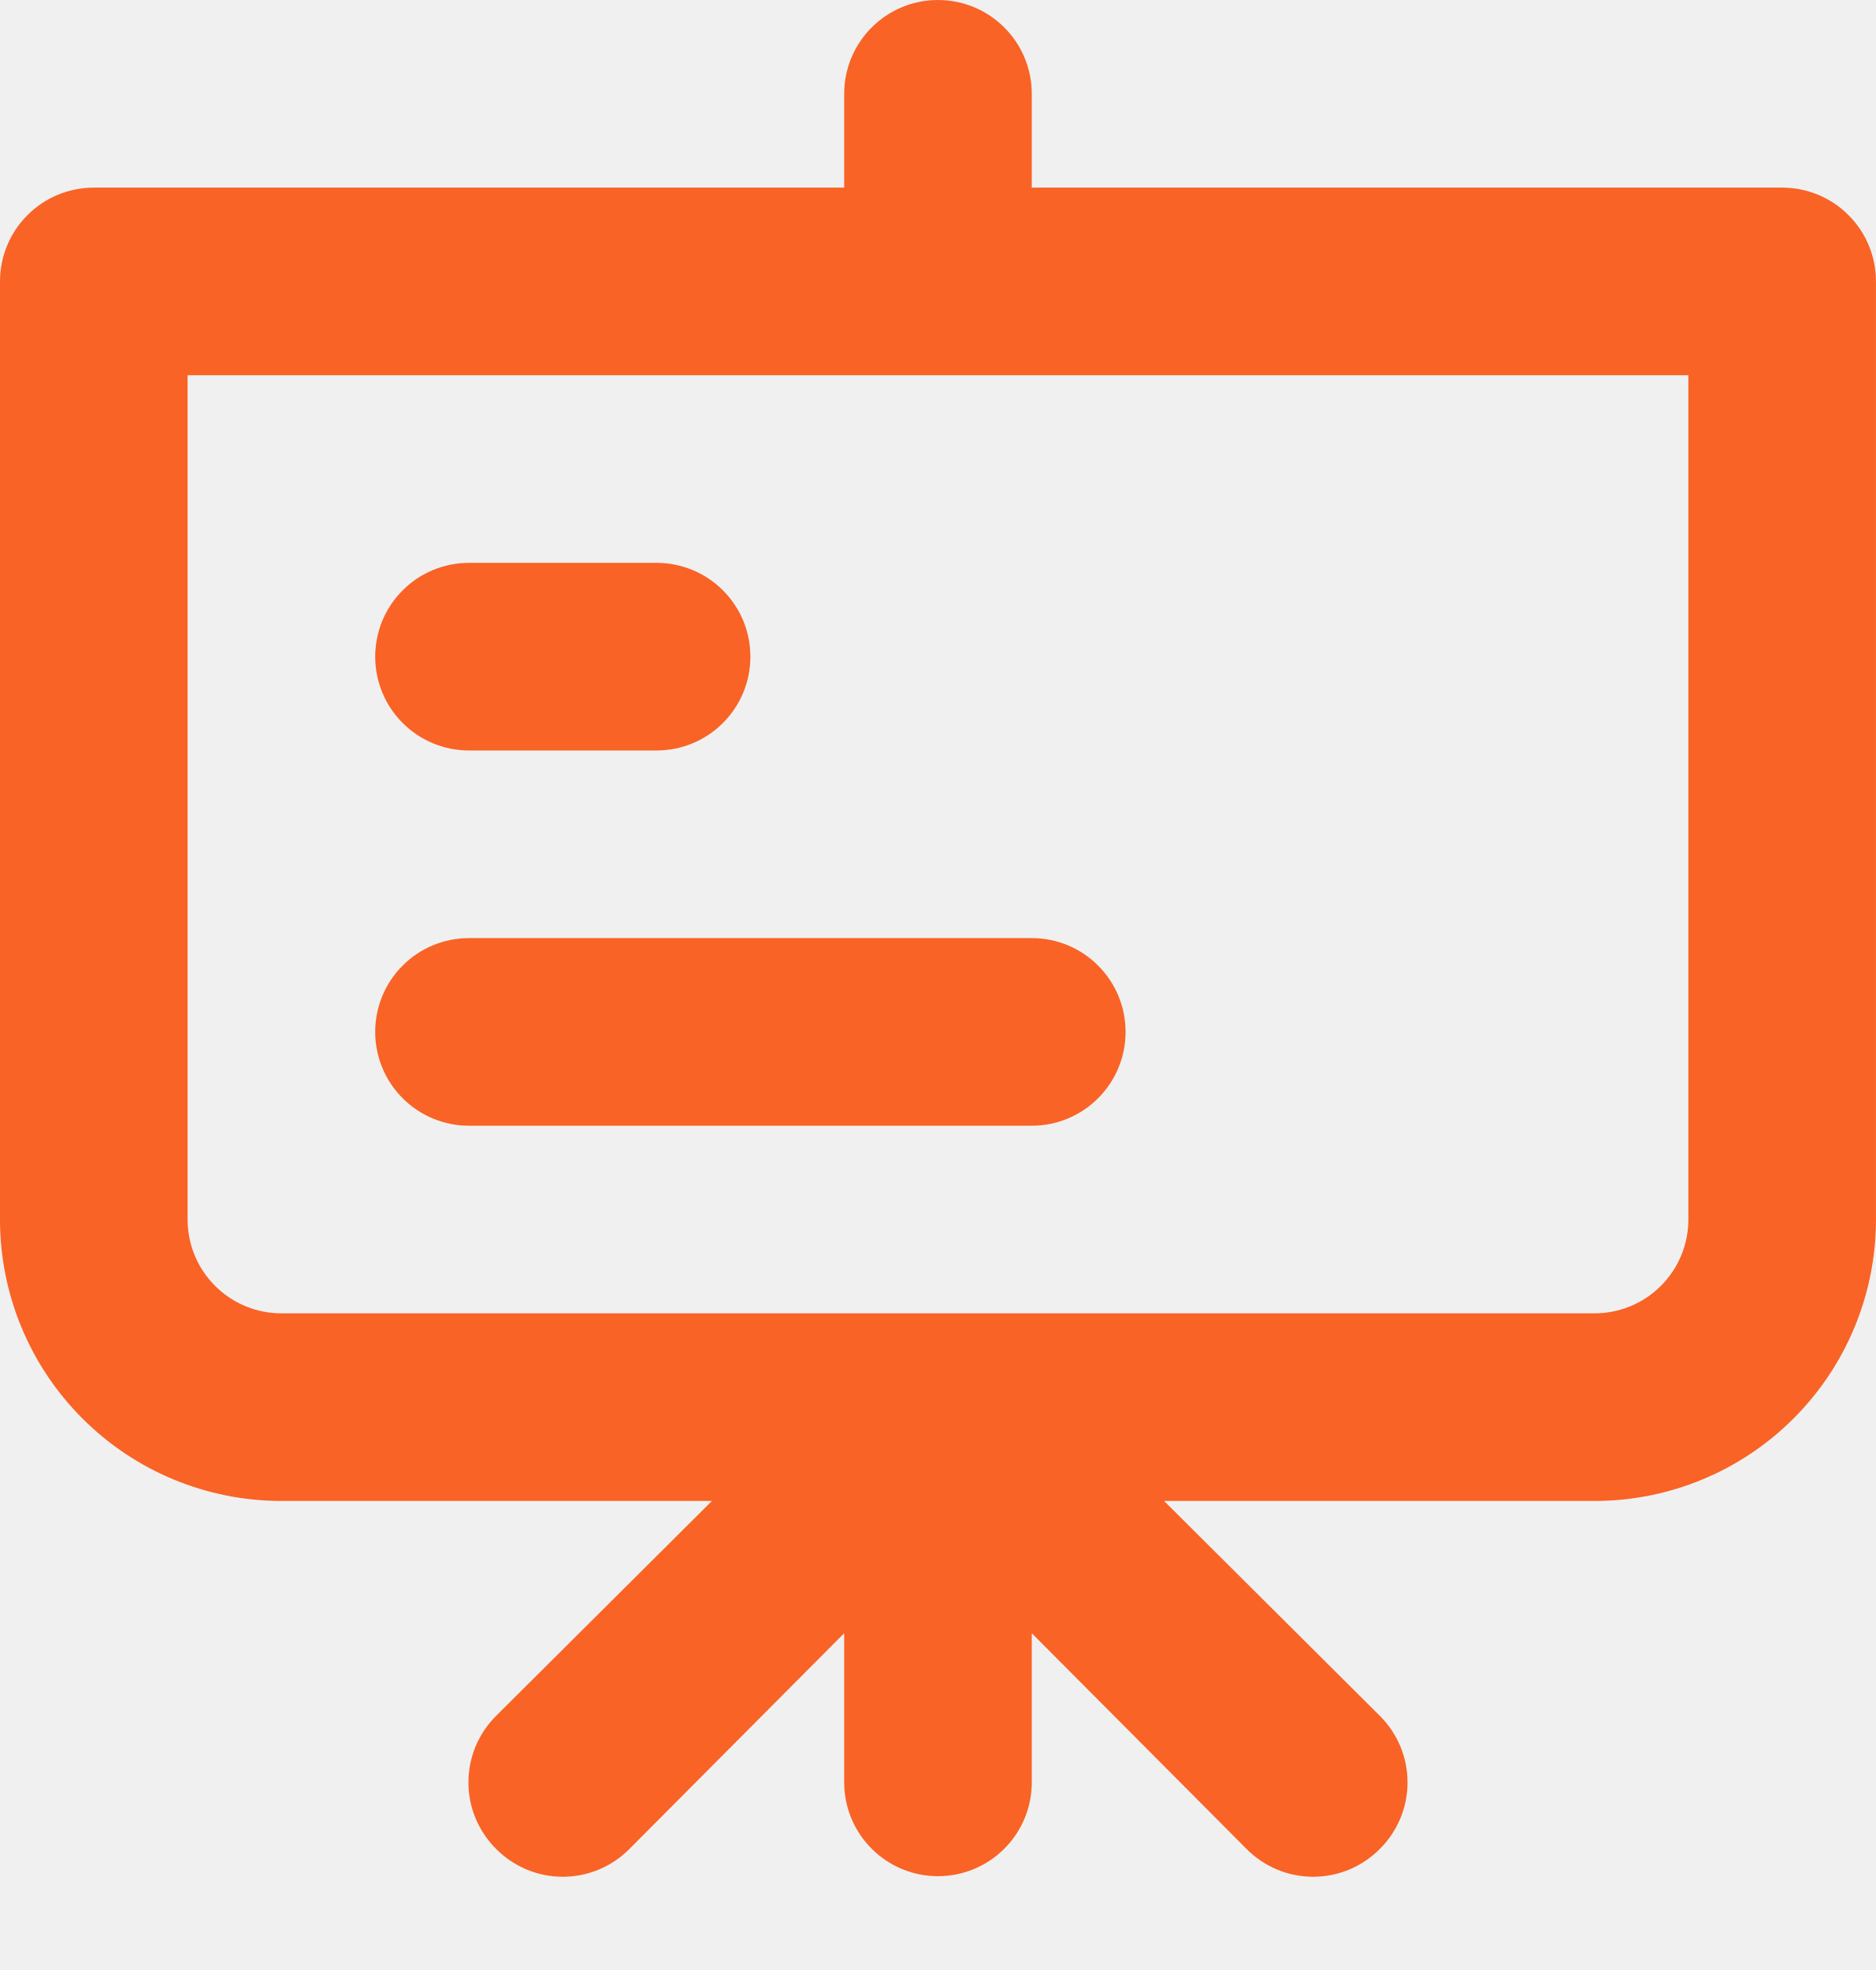
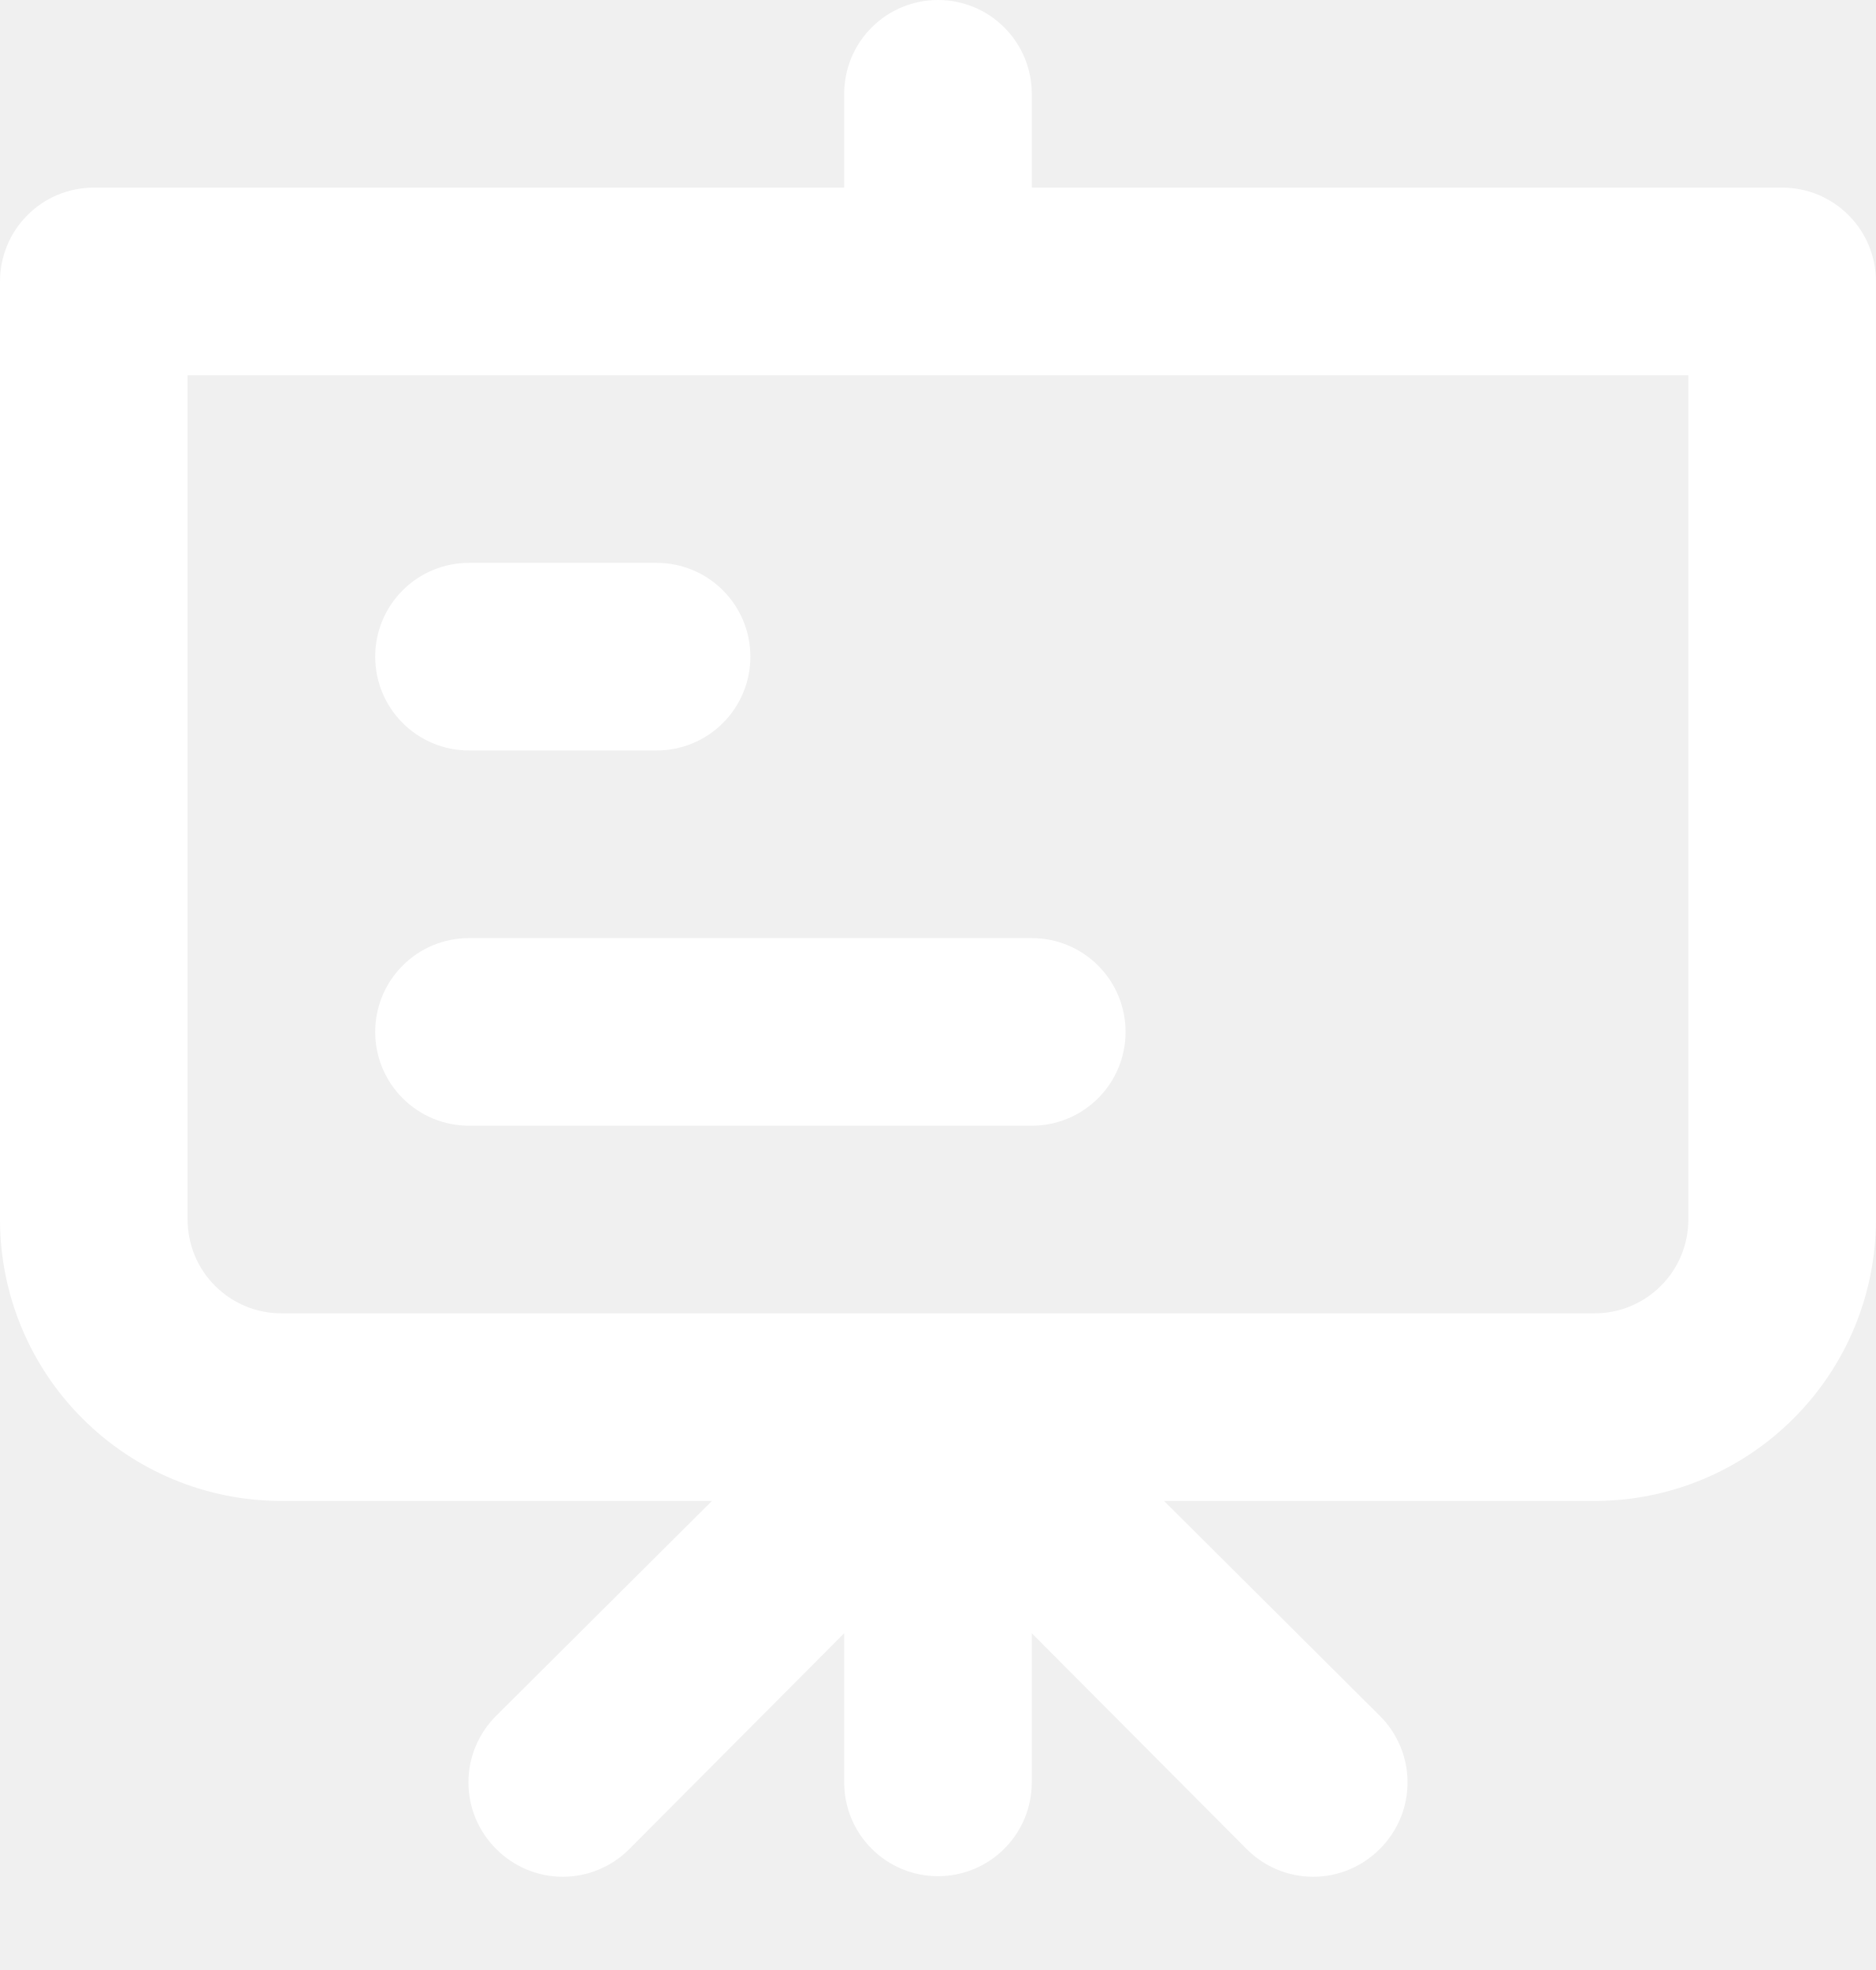
<svg xmlns="http://www.w3.org/2000/svg" width="20" height="21" viewBox="0 0 20 21" fill="none">
-   <path d="M5 8H7C7.265 8 7.52 7.895 7.707 7.707C7.895 7.52 8 7.265 8 7C8 6.735 7.895 6.48 7.707 6.293C7.52 6.105 7.265 6 7 6H5C4.735 6 4.48 6.105 4.293 6.293C4.105 6.48 4 6.735 4 7C4 7.265 4.105 7.52 4.293 7.707C4.48 7.895 4.735 8 5 8ZM19 2H11V1C11 0.735 10.895 0.48 10.707 0.293C10.52 0.105 10.265 0 10 0C9.735 0 9.48 0.105 9.293 0.293C9.105 0.48 9 0.735 9 1V2H1C0.735 2 0.48 2.105 0.293 2.293C0.105 2.48 0 2.735 0 3V13C0 13.796 0.316 14.559 0.879 15.121C1.441 15.684 2.204 16 3 16H7.59L5.29 18.29C5.196 18.383 5.122 18.494 5.071 18.615C5.02 18.737 4.994 18.868 4.994 19C4.994 19.132 5.02 19.263 5.071 19.385C5.122 19.506 5.196 19.617 5.29 19.71C5.383 19.804 5.494 19.878 5.615 19.929C5.737 19.98 5.868 20.006 6 20.006C6.132 20.006 6.263 19.98 6.385 19.929C6.506 19.878 6.617 19.804 6.71 19.71L9 17.41V19C9 19.265 9.105 19.52 9.293 19.707C9.48 19.895 9.735 20 10 20C10.265 20 10.52 19.895 10.707 19.707C10.895 19.52 11 19.265 11 19V17.41L13.29 19.71C13.383 19.804 13.494 19.878 13.615 19.929C13.737 19.98 13.868 20.006 14 20.006C14.132 20.006 14.263 19.98 14.385 19.929C14.506 19.878 14.617 19.804 14.71 19.71C14.804 19.617 14.878 19.506 14.929 19.385C14.98 19.263 15.006 19.132 15.006 19C15.006 18.868 14.98 18.737 14.929 18.615C14.878 18.494 14.804 18.383 14.71 18.29L12.41 16H17C17.796 16 18.559 15.684 19.121 15.121C19.684 14.559 20 13.796 20 13V3C20 2.735 19.895 2.48 19.707 2.293C19.52 2.105 19.265 2 19 2ZM18 13C18 13.265 17.895 13.52 17.707 13.707C17.52 13.895 17.265 14 17 14H3C2.735 14 2.48 13.895 2.293 13.707C2.105 13.52 2 13.265 2 13V4H18V13ZM5 12H11C11.265 12 11.52 11.895 11.707 11.707C11.895 11.52 12 11.265 12 11C12 10.735 11.895 10.48 11.707 10.293C11.52 10.105 11.265 10 11 10H5C4.735 10 4.48 10.105 4.293 10.293C4.105 10.48 4 10.735 4 11C4 11.265 4.105 11.52 4.293 11.707C4.48 11.895 4.735 12 5 12Z" fill="#F96326" />
+   <path d="M5 8H7C7.265 8 7.52 7.895 7.707 7.707C7.895 7.52 8 7.265 8 7C8 6.735 7.895 6.48 7.707 6.293C7.52 6.105 7.265 6 7 6H5C4.735 6 4.48 6.105 4.293 6.293C4.105 6.48 4 6.735 4 7C4 7.265 4.105 7.52 4.293 7.707C4.48 7.895 4.735 8 5 8ZM19 2H11V1C11 0.735 10.895 0.48 10.707 0.293C10.52 0.105 10.265 0 10 0C9.735 0 9.48 0.105 9.293 0.293C9.105 0.48 9 0.735 9 1V2H1C0.735 2 0.48 2.105 0.293 2.293C0.105 2.48 0 2.735 0 3V13C0 13.796 0.316 14.559 0.879 15.121C1.441 15.684 2.204 16 3 16H7.59L5.29 18.29C5.196 18.383 5.122 18.494 5.071 18.615C5.02 18.737 4.994 18.868 4.994 19C4.994 19.132 5.02 19.263 5.071 19.385C5.122 19.506 5.196 19.617 5.29 19.71C5.383 19.804 5.494 19.878 5.615 19.929C5.737 19.98 5.868 20.006 6 20.006C6.132 20.006 6.263 19.98 6.385 19.929C6.506 19.878 6.617 19.804 6.71 19.71L9 17.41V19C9 19.265 9.105 19.52 9.293 19.707C9.48 19.895 9.735 20 10 20C10.265 20 10.52 19.895 10.707 19.707C10.895 19.52 11 19.265 11 19V17.41L13.29 19.71C13.383 19.804 13.494 19.878 13.615 19.929C13.737 19.98 13.868 20.006 14 20.006C14.132 20.006 14.263 19.98 14.385 19.929C14.506 19.878 14.617 19.804 14.71 19.71C14.804 19.617 14.878 19.506 14.929 19.385C14.98 19.263 15.006 19.132 15.006 19C15.006 18.868 14.98 18.737 14.929 18.615C14.878 18.494 14.804 18.383 14.71 18.29L12.41 16H17C17.796 16 18.559 15.684 19.121 15.121C19.684 14.559 20 13.796 20 13V3C20 2.735 19.895 2.48 19.707 2.293C19.52 2.105 19.265 2 19 2ZM18 13C18 13.265 17.895 13.52 17.707 13.707C17.52 13.895 17.265 14 17 14H3C2.735 14 2.48 13.895 2.293 13.707C2.105 13.52 2 13.265 2 13V4H18V13ZM5 12H11C11.265 12 11.52 11.895 11.707 11.707C11.895 11.52 12 11.265 12 11C12 10.735 11.895 10.48 11.707 10.293C11.52 10.105 11.265 10 11 10H5C4.735 10 4.48 10.105 4.293 10.293C4.105 10.48 4 10.735 4 11C4 11.265 4.105 11.52 4.293 11.707C4.48 11.895 4.735 12 5 12Z" fill="white" />
</svg>
